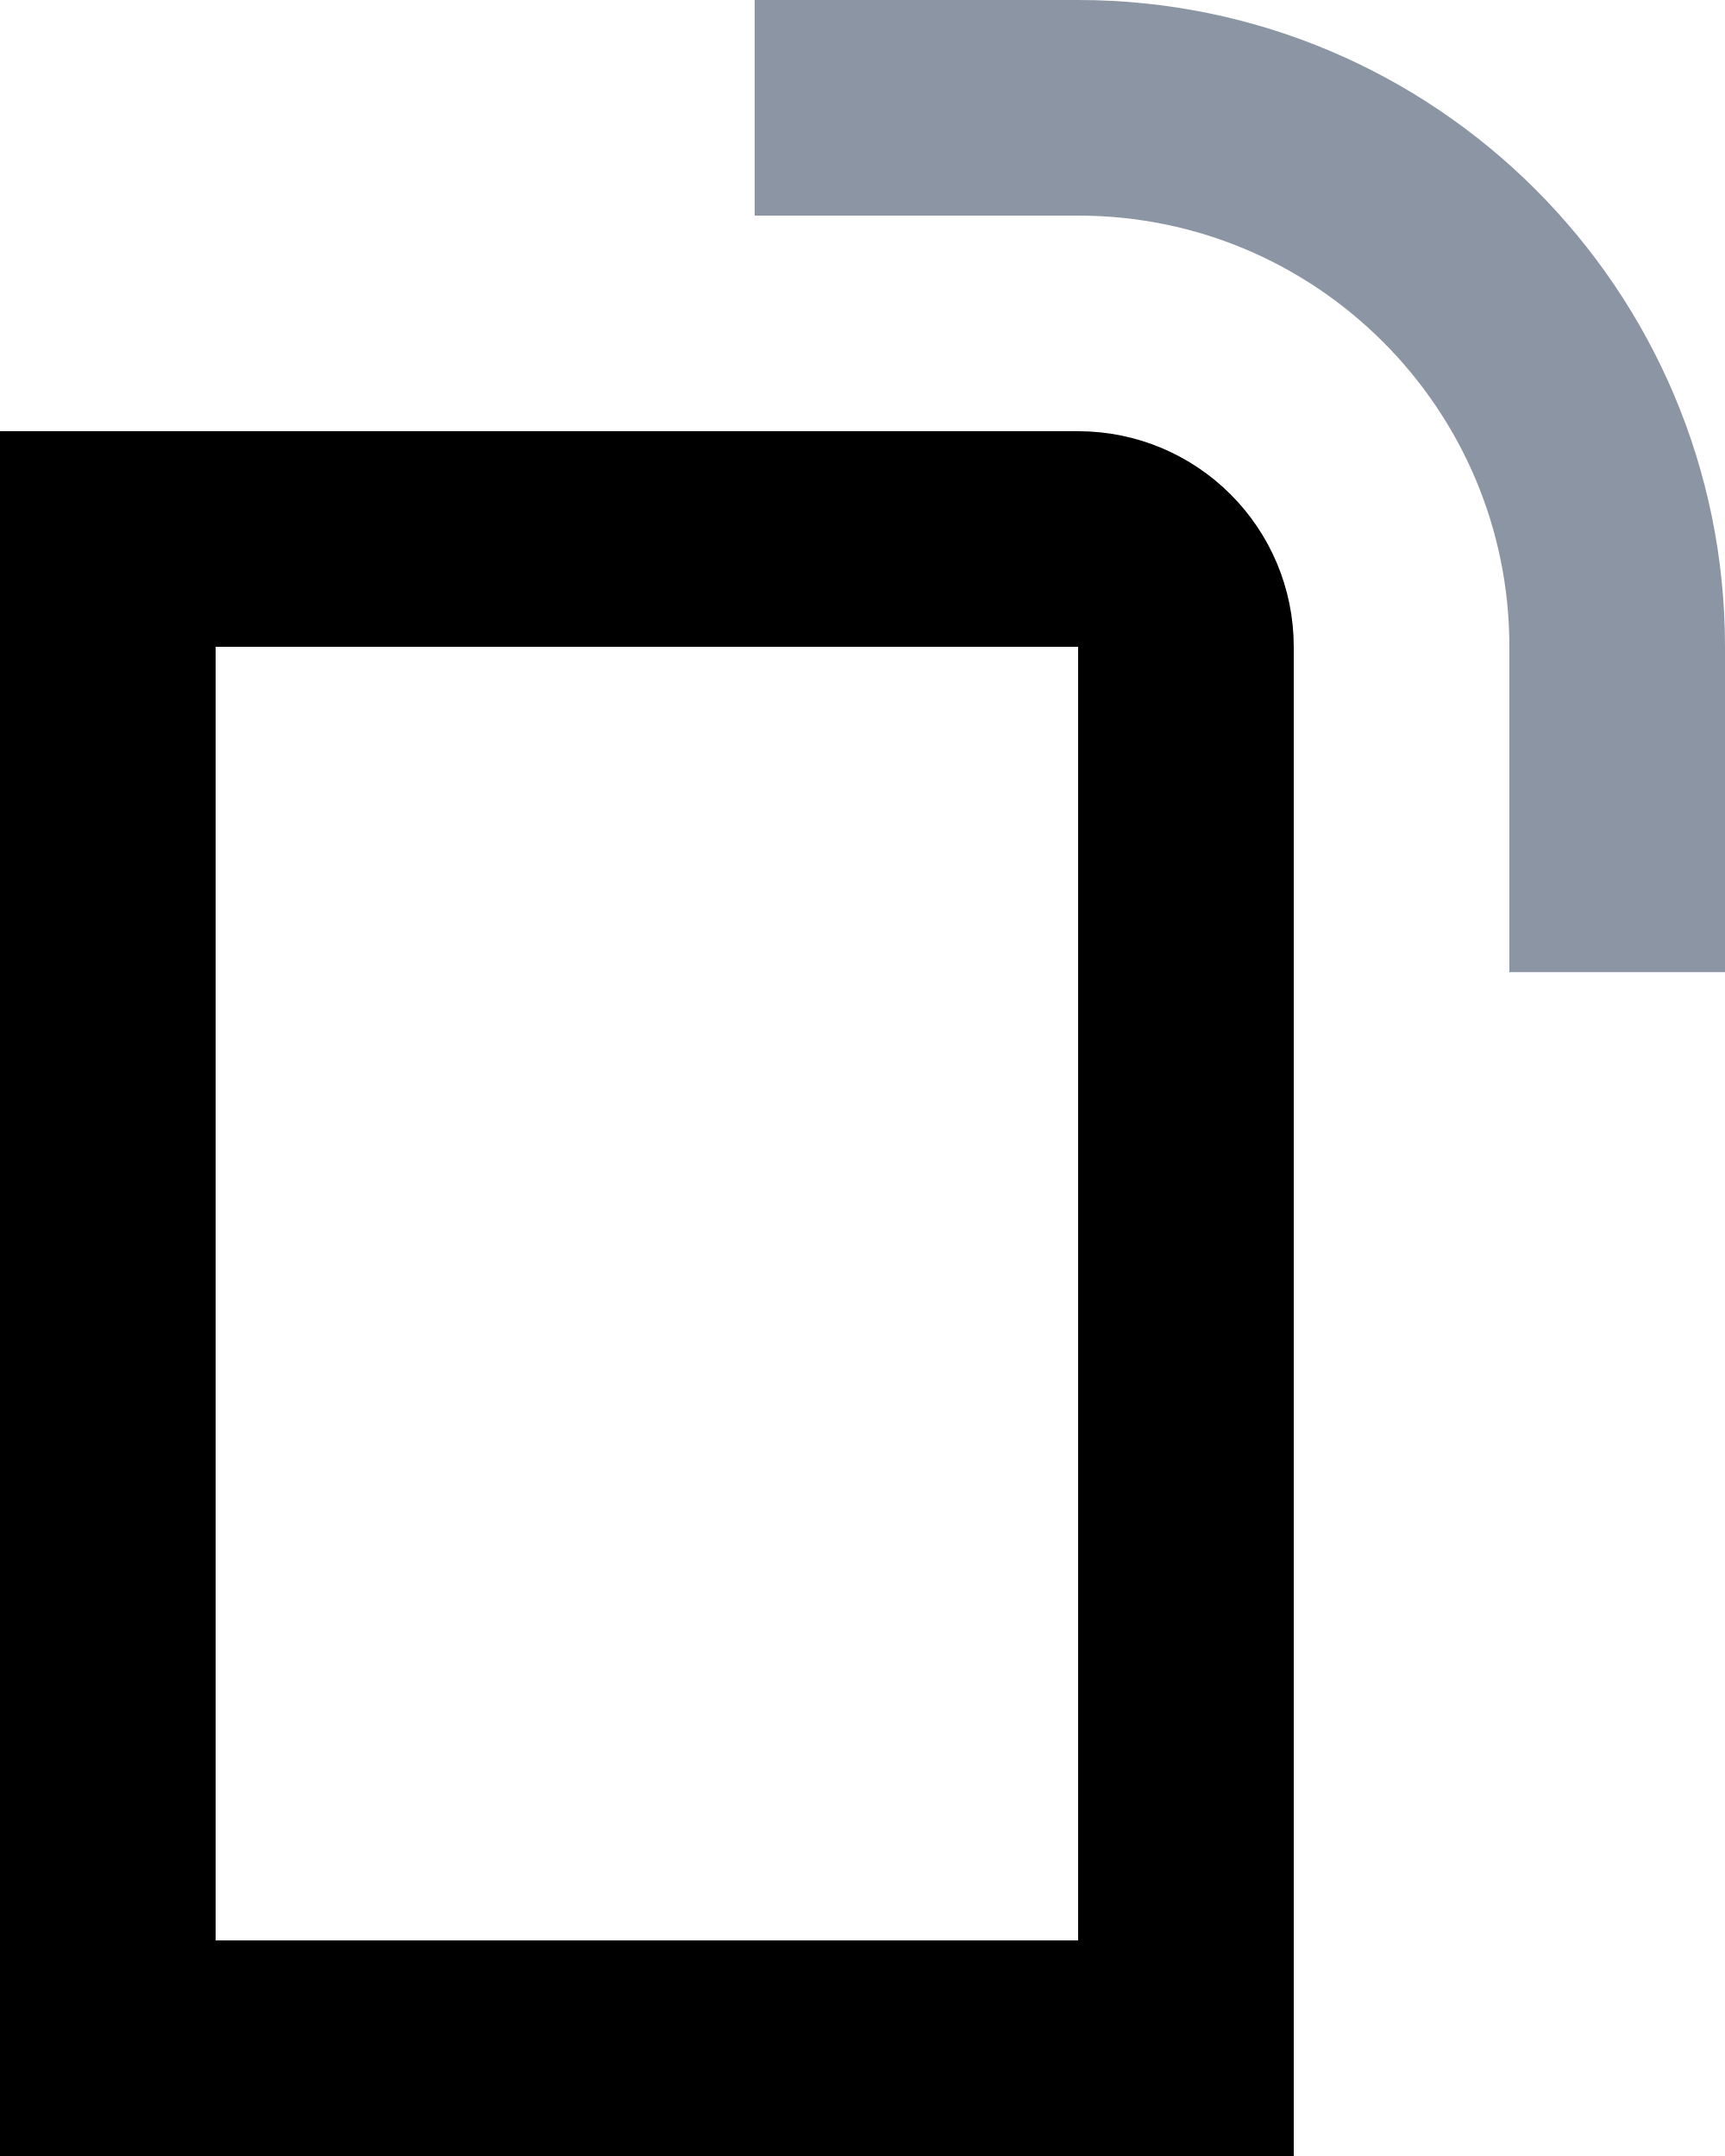
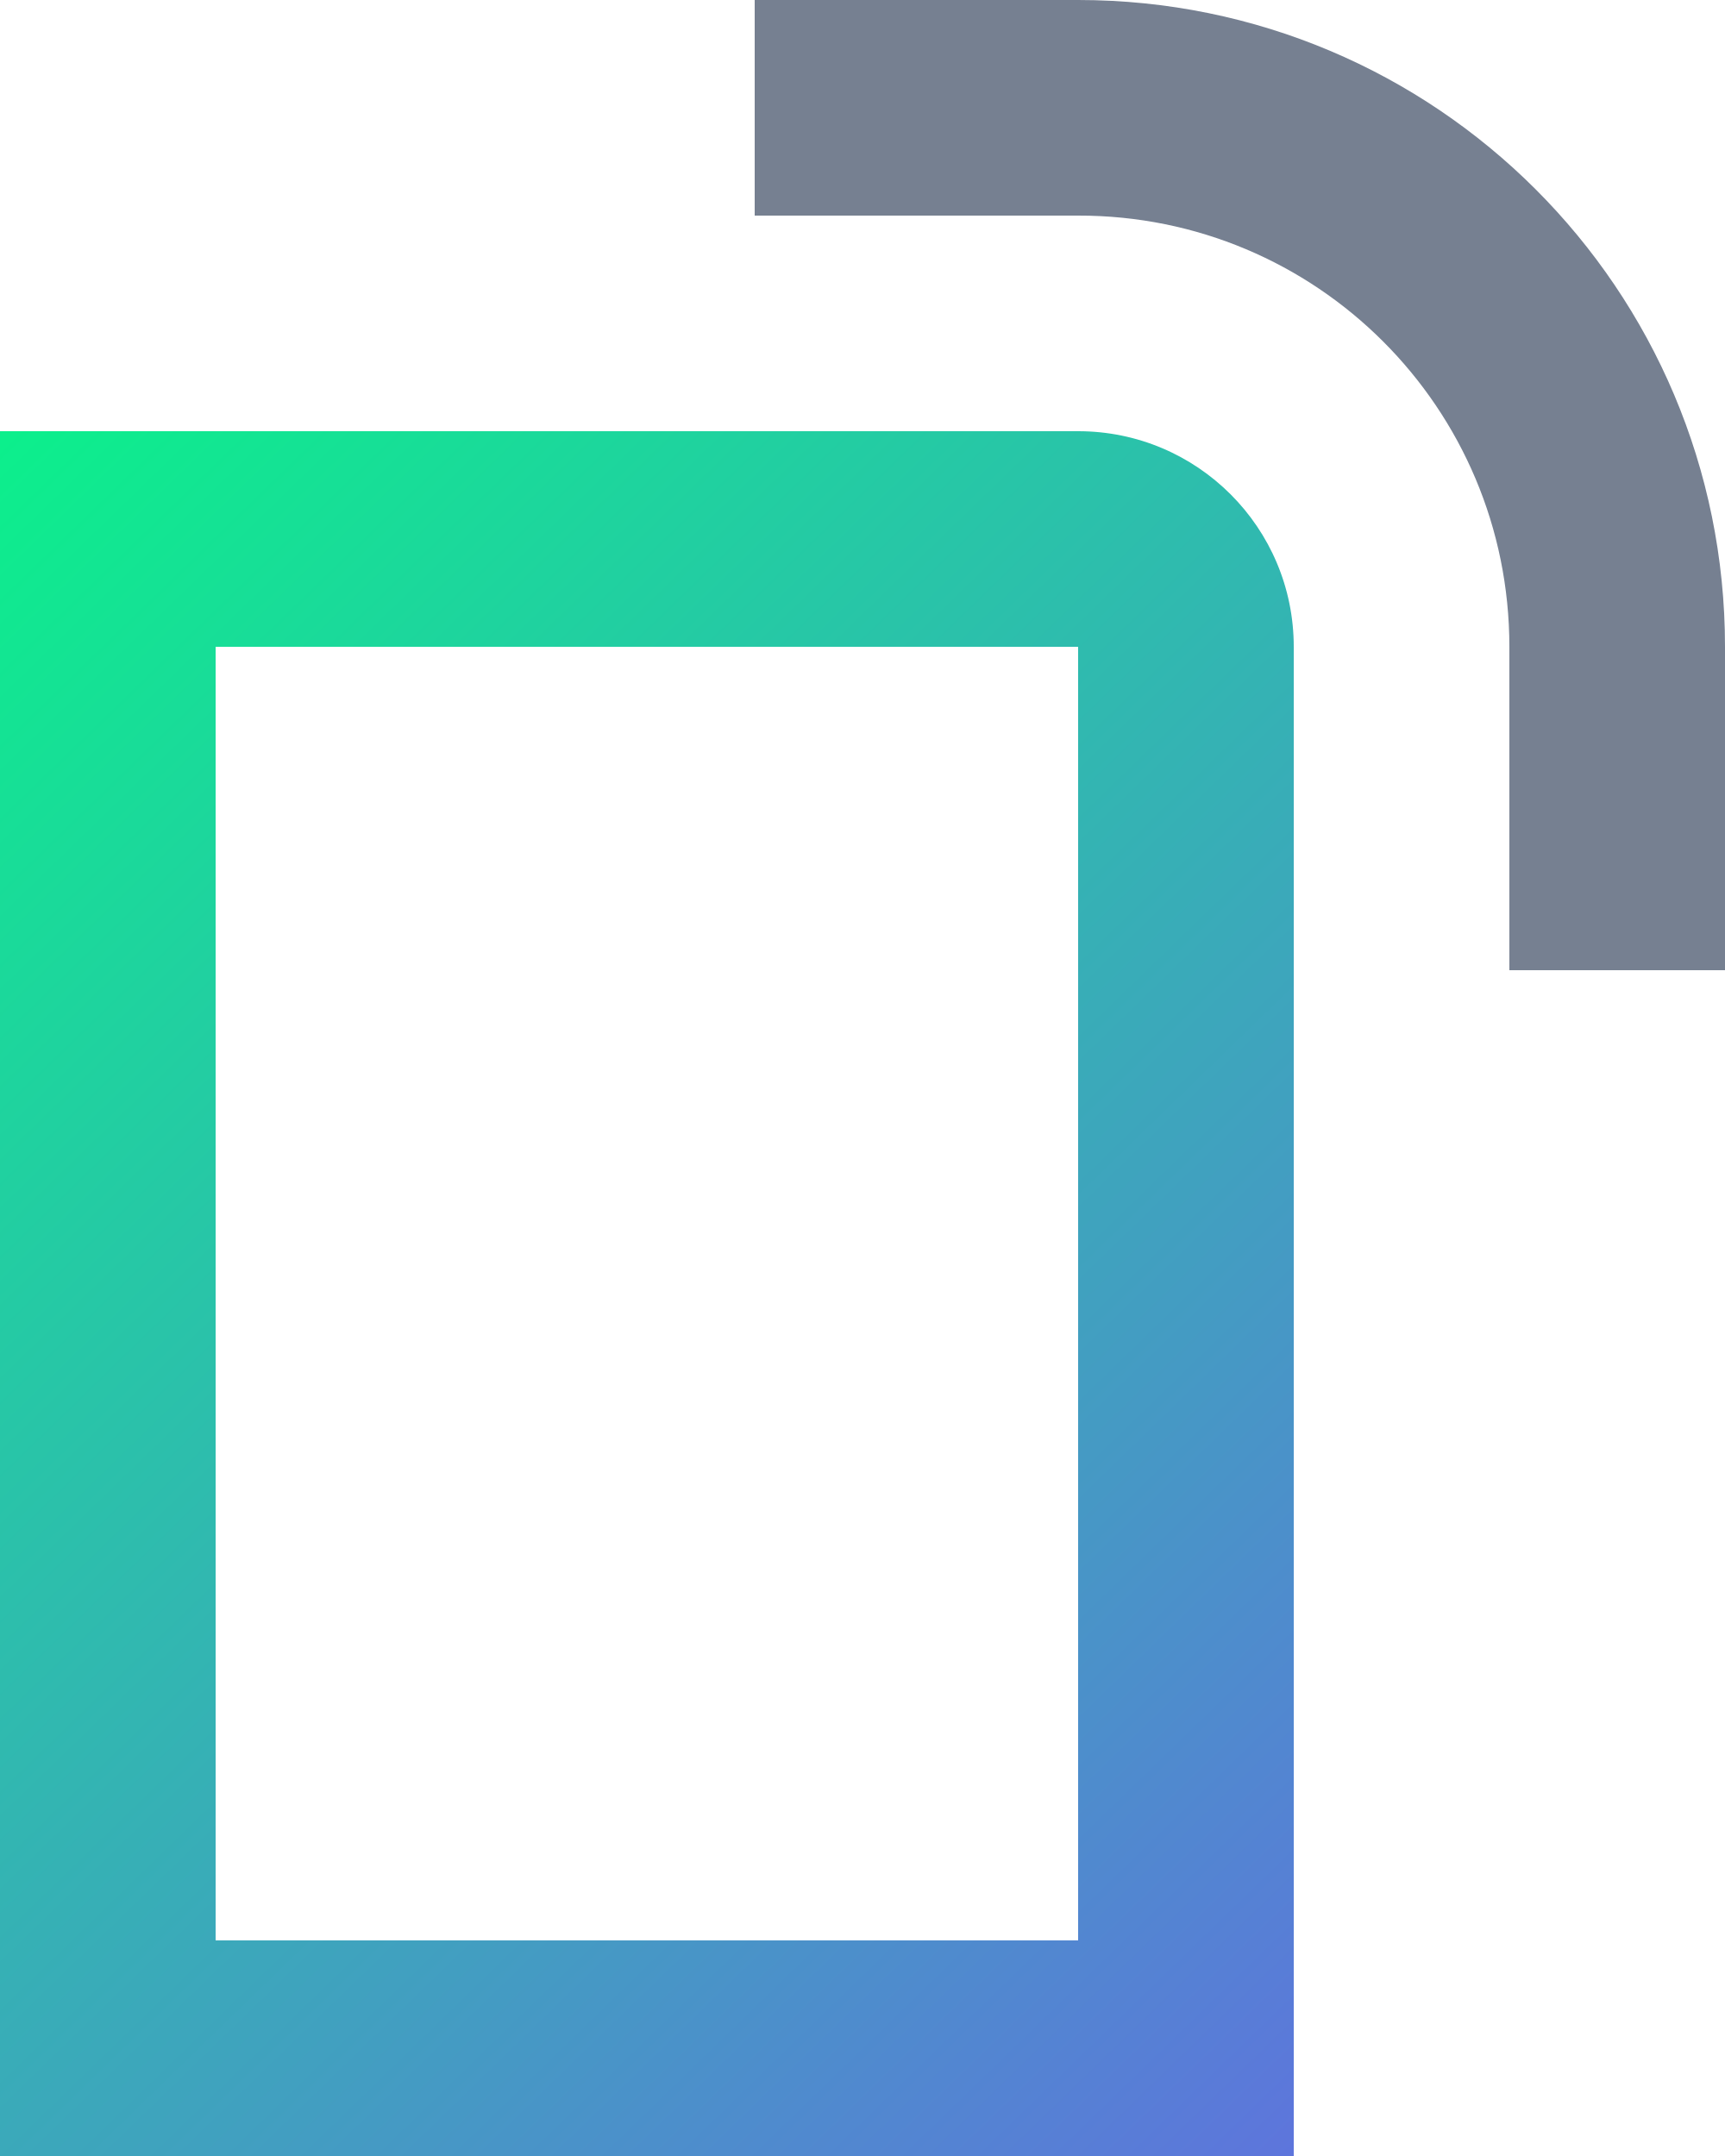
<svg xmlns="http://www.w3.org/2000/svg" width="16px" height="20px" viewBox="0 0 16 20" version="1.1">
-   <defs />
+   <defs>
+     <linearGradient x1="0%" y1="0%" x2="100%" y2="137.354%" id="linearGradient-1">
+       <stop stop-color="#0CEF8C" offset="0%" />
+       <stop stop-color="#6F5BED" offset="100%" />
+     </linearGradient>
+   </defs>
  <g id="Page-1" stroke="none" stroke-width="1" fill="none" fill-rule="evenodd">
-     <g id="card" transform="translate(-158, -50)">
-       <g id="Group-10" transform="translate(144, 48)">
-         <g id="Group" transform="translate(12, 0)">
-           <rect id="Rectangle-path" x="0" y="0" width="24" height="24" />
-           <path d="M3,7 L3,21 L13,21 L13,8 C13,7.448 12.552,7 12,7 L3,7 Z" id="Rectangle-11" stroke="#000000" stroke-width="2" />
-           <path d="M9,3 L12,3 C14.761,3 17,5.239 17,8 L17,11.018" id="Path-2" stroke="#8C95A3" stroke-width="2" />
+     <g id="controler" transform="translate(-160, -50)">
+       <g id="tabGroup" transform="translate(16, 48)">
+         <g id="layout" transform="translate(128, 0)">
+           <g id="Group-7" transform="translate(12, 0)">
+             <g id="icon-/-layoutActive">
+               <g id="ic-/-layoutActive">
+                 <rect id="Rectangle-path" x="0" y="0" width="24" height="24" />
+                 <path d="M6,8 L6,20 L14,20 L14,8 L6,8 Z M4,6 L14,6 C15.105,6 16,6.895 16,8 L16,22 L4,22 L4,6 Z" id="Rectangle-11" fill="url(#linearGradient-1)" fill-rule="nonzero" />
+                 <path d="M11,4 L11,2 L14,2 C17.314,2 20,4.681 20,8 L20,11 L18,11 L18,8 C18,5.783 16.209,3.996 14,4 L11,4 Z" id="Path-2" fill="#768091" fill-rule="nonzero" />
+               </g>
+             </g>
+           </g>
        </g>
      </g>
    </g>
  </g>
</svg>
